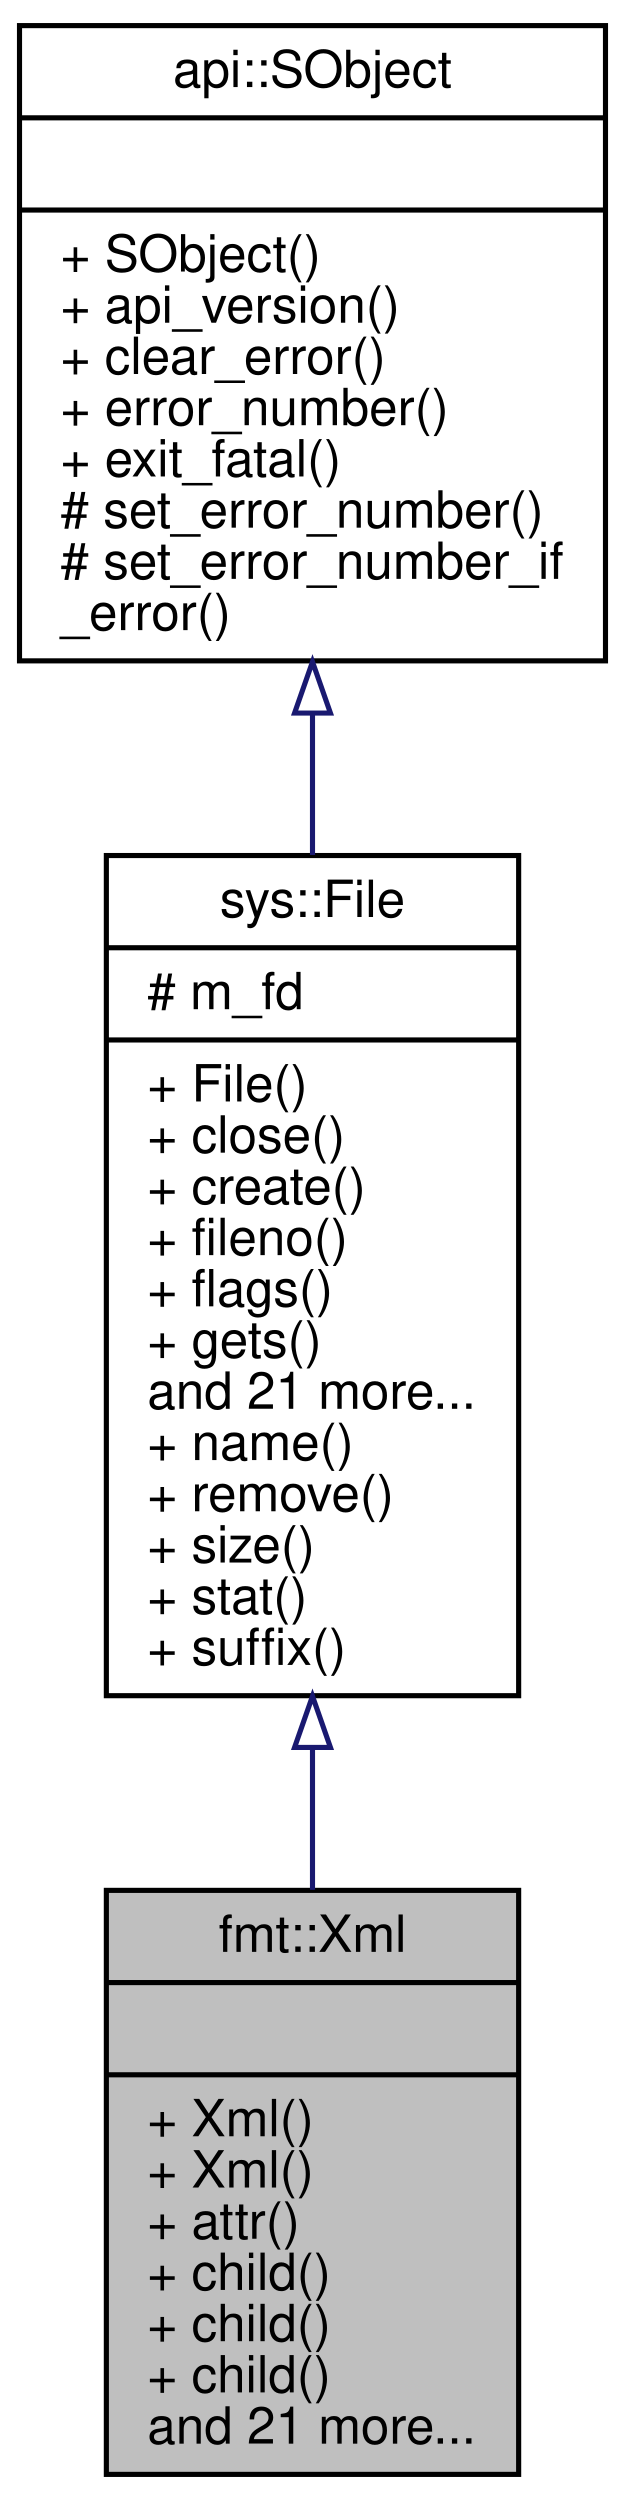
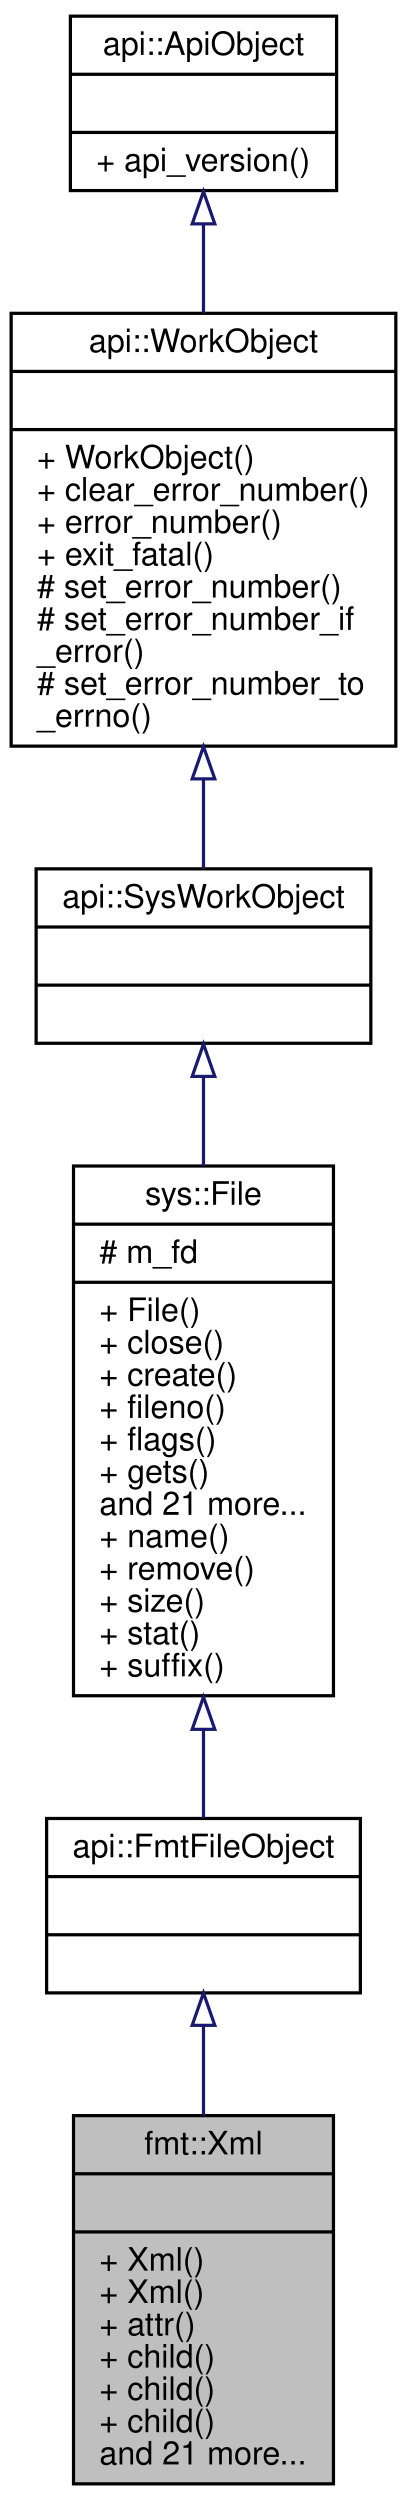
- <svg xmlns="http://www.w3.org/2000/svg" xmlns:xlink="http://www.w3.org/1999/xlink" width="122pt" height="488pt" viewBox="0.00 0.00 122.00 488.00">
-   <g id="graph0" class="graph" transform="scale(1 1) rotate(0) translate(4 484)">
+ <svg xmlns="http://www.w3.org/2000/svg" xmlns:xlink="http://www.w3.org/1999/xlink" width="126pt" height="774pt" viewBox="0.00 0.00 126.00 774.00">
+   <g id="graph0" class="graph" transform="scale(1 1) rotate(0) translate(4 770)">
    <g id="node1" class="node">
-       <polygon fill="#bfbfbf" stroke="black" points="16.759,-1 16.759,-115 97.241,-115 97.241,-1 16.759,-1" />
-       <text text-anchor="middle" x="57" y="-103" font-family="Helvetica,sans-Serif" font-size="10.00">fmt::Xml</text>
-       <polyline fill="none" stroke="black" points="16.759,-97 97.241,-97 " />
-       <text text-anchor="middle" x="57" y="-85" font-family="Helvetica,sans-Serif" font-size="10.00"> </text>
-       <polyline fill="none" stroke="black" points="16.759,-79 97.241,-79 " />
-       <text text-anchor="start" x="24.759" y="-67" font-family="Helvetica,sans-Serif" font-size="10.00">+ Xml()</text>
-       <text text-anchor="start" x="24.759" y="-57" font-family="Helvetica,sans-Serif" font-size="10.00">+ Xml()</text>
-       <text text-anchor="start" x="24.759" y="-47" font-family="Helvetica,sans-Serif" font-size="10.00">+ attr()</text>
-       <text text-anchor="start" x="24.759" y="-37" font-family="Helvetica,sans-Serif" font-size="10.00">+ child()</text>
-       <text text-anchor="start" x="24.759" y="-27" font-family="Helvetica,sans-Serif" font-size="10.00">+ child()</text>
-       <text text-anchor="start" x="24.759" y="-17" font-family="Helvetica,sans-Serif" font-size="10.00">+ child()</text>
-       <text text-anchor="start" x="24.759" y="-7" font-family="Helvetica,sans-Serif" font-size="10.00">and 21 more...</text>
+       <polygon fill="#bfbfbf" stroke="black" points="18.759,-1 18.759,-115 99.241,-115 99.241,-1 18.759,-1" />
+       <text text-anchor="middle" x="59" y="-103" font-family="Helvetica,sans-Serif" font-size="10.00">fmt::Xml</text>
+       <polyline fill="none" stroke="black" points="18.759,-97 99.241,-97 " />
+       <text text-anchor="middle" x="59" y="-85" font-family="Helvetica,sans-Serif" font-size="10.00"> </text>
+       <polyline fill="none" stroke="black" points="18.759,-79 99.241,-79 " />
+       <text text-anchor="start" x="26.759" y="-67" font-family="Helvetica,sans-Serif" font-size="10.00">+ Xml()</text>
+       <text text-anchor="start" x="26.759" y="-57" font-family="Helvetica,sans-Serif" font-size="10.00">+ Xml()</text>
+       <text text-anchor="start" x="26.759" y="-47" font-family="Helvetica,sans-Serif" font-size="10.00">+ attr()</text>
+       <text text-anchor="start" x="26.759" y="-37" font-family="Helvetica,sans-Serif" font-size="10.00">+ child()</text>
+       <text text-anchor="start" x="26.759" y="-27" font-family="Helvetica,sans-Serif" font-size="10.00">+ child()</text>
+       <text text-anchor="start" x="26.759" y="-17" font-family="Helvetica,sans-Serif" font-size="10.00">+ child()</text>
+       <text text-anchor="start" x="26.759" y="-7" font-family="Helvetica,sans-Serif" font-size="10.00">and 21 more...</text>
    </g>
    <g id="node2" class="node">
      <g id="a_node2">
-         <a xlink:href="classsys_1_1_file.html" target="_top" xlink:title="File Class. ">
-           <polygon fill="none" stroke="black" points="16.759,-153 16.759,-317 97.241,-317 97.241,-153 16.759,-153" />
-           <text text-anchor="middle" x="57" y="-305" font-family="Helvetica,sans-Serif" font-size="10.00">sys::File</text>
-           <polyline fill="none" stroke="black" points="16.759,-299 97.241,-299 " />
-           <text text-anchor="start" x="24.759" y="-287" font-family="Helvetica,sans-Serif" font-size="10.00"># m_fd</text>
-           <polyline fill="none" stroke="black" points="16.759,-281 97.241,-281 " />
-           <text text-anchor="start" x="24.759" y="-269" font-family="Helvetica,sans-Serif" font-size="10.00">+ File()</text>
-           <text text-anchor="start" x="24.759" y="-259" font-family="Helvetica,sans-Serif" font-size="10.00">+ close()</text>
-           <text text-anchor="start" x="24.759" y="-249" font-family="Helvetica,sans-Serif" font-size="10.00">+ create()</text>
-           <text text-anchor="start" x="24.759" y="-239" font-family="Helvetica,sans-Serif" font-size="10.00">+ fileno()</text>
-           <text text-anchor="start" x="24.759" y="-229" font-family="Helvetica,sans-Serif" font-size="10.00">+ flags()</text>
-           <text text-anchor="start" x="24.759" y="-219" font-family="Helvetica,sans-Serif" font-size="10.00">+ gets()</text>
-           <text text-anchor="start" x="24.759" y="-209" font-family="Helvetica,sans-Serif" font-size="10.00">and 21 more...</text>
-           <text text-anchor="start" x="24.759" y="-199" font-family="Helvetica,sans-Serif" font-size="10.00">+ name()</text>
-           <text text-anchor="start" x="24.759" y="-189" font-family="Helvetica,sans-Serif" font-size="10.00">+ remove()</text>
-           <text text-anchor="start" x="24.759" y="-179" font-family="Helvetica,sans-Serif" font-size="10.00">+ size()</text>
-           <text text-anchor="start" x="24.759" y="-169" font-family="Helvetica,sans-Serif" font-size="10.00">+ stat()</text>
-           <text text-anchor="start" x="24.759" y="-159" font-family="Helvetica,sans-Serif" font-size="10.00">+ suffix()</text>
+         <a xlink:href="classapi_1_1_fmt_file_object.html" target="_top" xlink:title="Format File Class. ">
+           <polygon fill="none" stroke="black" points="10.434,-153 10.434,-207 107.566,-207 107.566,-153 10.434,-153" />
+           <text text-anchor="middle" x="59" y="-195" font-family="Helvetica,sans-Serif" font-size="10.00">api::FmtFileObject</text>
+           <polyline fill="none" stroke="black" points="10.434,-189 107.566,-189 " />
+           <text text-anchor="middle" x="59" y="-177" font-family="Helvetica,sans-Serif" font-size="10.00"> </text>
+           <polyline fill="none" stroke="black" points="10.434,-171 107.566,-171 " />
+           <text text-anchor="middle" x="59" y="-159" font-family="Helvetica,sans-Serif" font-size="10.00"> </text>
        </a>
      </g>
    </g>
    <g id="edge1" class="edge">
-       <path fill="none" stroke="midnightblue" d="M57,-142.697C57,-133.293 57,-123.948 57,-115.097" />
-       <polygon fill="none" stroke="midnightblue" points="53.5,-142.904 57,-152.904 60.5,-142.904 53.5,-142.904" />
+       <path fill="none" stroke="midnightblue" d="M59,-142.754C59,-134.008 59,-124.458 59,-115.039" />
+       <polygon fill="none" stroke="midnightblue" points="55.5,-142.962 59,-152.962 62.5,-142.962 55.5,-142.962" />
    </g>
    <g id="node3" class="node">
      <g id="a_node3">
-         <a xlink:href="classapi_1_1_s_object.html" target="_top" xlink:title="SObject Class. ">
-           <polygon fill="none" stroke="black" points="-0.192,-355 -0.192,-479 114.192,-479 114.192,-355 -0.192,-355" />
-           <text text-anchor="middle" x="57" y="-467" font-family="Helvetica,sans-Serif" font-size="10.00">api::SObject</text>
-           <polyline fill="none" stroke="black" points="-0.192,-461 114.192,-461 " />
-           <text text-anchor="middle" x="57" y="-449" font-family="Helvetica,sans-Serif" font-size="10.00"> </text>
-           <polyline fill="none" stroke="black" points="-0.192,-443 114.192,-443 " />
-           <text text-anchor="start" x="7.808" y="-431" font-family="Helvetica,sans-Serif" font-size="10.00">+ SObject()</text>
-           <text text-anchor="start" x="7.808" y="-421" font-family="Helvetica,sans-Serif" font-size="10.00">+ api_version()</text>
-           <text text-anchor="start" x="7.808" y="-411" font-family="Helvetica,sans-Serif" font-size="10.00">+ clear_error()</text>
-           <text text-anchor="start" x="7.808" y="-401" font-family="Helvetica,sans-Serif" font-size="10.00">+ error_number()</text>
-           <text text-anchor="start" x="7.808" y="-391" font-family="Helvetica,sans-Serif" font-size="10.00">+ exit_fatal()</text>
-           <text text-anchor="start" x="7.808" y="-381" font-family="Helvetica,sans-Serif" font-size="10.00"># set_error_number()</text>
-           <text text-anchor="start" x="7.808" y="-371" font-family="Helvetica,sans-Serif" font-size="10.00"># set_error_number_if</text>
-           <text text-anchor="start" x="7.808" y="-361" font-family="Helvetica,sans-Serif" font-size="10.00">_error()</text>
+         <a xlink:href="classsys_1_1_file.html" target="_top" xlink:title="File Class. ">
+           <polygon fill="none" stroke="black" points="18.759,-245 18.759,-409 99.241,-409 99.241,-245 18.759,-245" />
+           <text text-anchor="middle" x="59" y="-397" font-family="Helvetica,sans-Serif" font-size="10.00">sys::File</text>
+           <polyline fill="none" stroke="black" points="18.759,-391 99.241,-391 " />
+           <text text-anchor="start" x="26.759" y="-379" font-family="Helvetica,sans-Serif" font-size="10.00"># m_fd</text>
+           <polyline fill="none" stroke="black" points="18.759,-373 99.241,-373 " />
+           <text text-anchor="start" x="26.759" y="-361" font-family="Helvetica,sans-Serif" font-size="10.00">+ File()</text>
+           <text text-anchor="start" x="26.759" y="-351" font-family="Helvetica,sans-Serif" font-size="10.00">+ close()</text>
+           <text text-anchor="start" x="26.759" y="-341" font-family="Helvetica,sans-Serif" font-size="10.00">+ create()</text>
+           <text text-anchor="start" x="26.759" y="-331" font-family="Helvetica,sans-Serif" font-size="10.00">+ fileno()</text>
+           <text text-anchor="start" x="26.759" y="-321" font-family="Helvetica,sans-Serif" font-size="10.00">+ flags()</text>
+           <text text-anchor="start" x="26.759" y="-311" font-family="Helvetica,sans-Serif" font-size="10.00">+ gets()</text>
+           <text text-anchor="start" x="26.759" y="-301" font-family="Helvetica,sans-Serif" font-size="10.00">and 21 more...</text>
+           <text text-anchor="start" x="26.759" y="-291" font-family="Helvetica,sans-Serif" font-size="10.00">+ name()</text>
+           <text text-anchor="start" x="26.759" y="-281" font-family="Helvetica,sans-Serif" font-size="10.00">+ remove()</text>
+           <text text-anchor="start" x="26.759" y="-271" font-family="Helvetica,sans-Serif" font-size="10.00">+ size()</text>
+           <text text-anchor="start" x="26.759" y="-261" font-family="Helvetica,sans-Serif" font-size="10.00">+ stat()</text>
+           <text text-anchor="start" x="26.759" y="-251" font-family="Helvetica,sans-Serif" font-size="10.00">+ suffix()</text>
        </a>
      </g>
    </g>
    <g id="edge2" class="edge">
-       <path fill="none" stroke="midnightblue" d="M57,-344.706C57,-335.639 57,-326.307 57,-317.101" />
-       <polygon fill="none" stroke="midnightblue" points="53.5,-344.809 57,-354.809 60.5,-344.809 53.5,-344.809" />
+       <path fill="none" stroke="midnightblue" d="M59,-234.541C59,-224.622 59,-215.213 59,-207.129" />
+       <polygon fill="none" stroke="midnightblue" points="55.5,-234.599 59,-244.599 62.5,-234.599 55.5,-234.599" />
+     </g>
+     <g id="node4" class="node">
+       <g id="a_node4">
+         <a xlink:href="classapi_1_1_sys_work_object.html" target="_top" xlink:title="System Work Object Class. ">
+           <polygon fill="none" stroke="black" points="7.187,-447 7.187,-501 110.813,-501 110.813,-447 7.187,-447" />
+           <text text-anchor="middle" x="59" y="-489" font-family="Helvetica,sans-Serif" font-size="10.00">api::SysWorkObject</text>
+           <polyline fill="none" stroke="black" points="7.187,-483 110.813,-483 " />
+           <text text-anchor="middle" x="59" y="-471" font-family="Helvetica,sans-Serif" font-size="10.00"> </text>
+           <polyline fill="none" stroke="black" points="7.187,-465 110.813,-465 " />
+           <text text-anchor="middle" x="59" y="-453" font-family="Helvetica,sans-Serif" font-size="10.00"> </text>
+         </a>
+       </g>
+     </g>
+     <g id="edge3" class="edge">
+       <path fill="none" stroke="midnightblue" d="M59,-436.498C59,-427.997 59,-418.612 59,-409.024" />
+       <polygon fill="none" stroke="midnightblue" points="55.5,-436.742 59,-446.742 62.5,-436.742 55.5,-436.742" />
+     </g>
+     <g id="node5" class="node">
+       <g id="a_node5">
+         <a xlink:href="classapi_1_1_work_object.html" target="_top" xlink:title="WorkObject Class. ">
+           <polygon fill="none" stroke="black" points="-0.548,-539 -0.548,-673 118.548,-673 118.548,-539 -0.548,-539" />
+           <text text-anchor="middle" x="59" y="-661" font-family="Helvetica,sans-Serif" font-size="10.00">api::WorkObject</text>
+           <polyline fill="none" stroke="black" points="-0.548,-655 118.548,-655 " />
+           <text text-anchor="middle" x="59" y="-643" font-family="Helvetica,sans-Serif" font-size="10.00"> </text>
+           <polyline fill="none" stroke="black" points="-0.548,-637 118.548,-637 " />
+           <text text-anchor="start" x="7.452" y="-625" font-family="Helvetica,sans-Serif" font-size="10.00">+ WorkObject()</text>
+           <text text-anchor="start" x="7.452" y="-615" font-family="Helvetica,sans-Serif" font-size="10.00">+ clear_error_number()</text>
+           <text text-anchor="start" x="7.452" y="-605" font-family="Helvetica,sans-Serif" font-size="10.00">+ error_number()</text>
+           <text text-anchor="start" x="7.452" y="-595" font-family="Helvetica,sans-Serif" font-size="10.00">+ exit_fatal()</text>
+           <text text-anchor="start" x="7.452" y="-585" font-family="Helvetica,sans-Serif" font-size="10.00"># set_error_number()</text>
+           <text text-anchor="start" x="7.452" y="-575" font-family="Helvetica,sans-Serif" font-size="10.00"># set_error_number_if</text>
+           <text text-anchor="start" x="7.452" y="-565" font-family="Helvetica,sans-Serif" font-size="10.00">_error()</text>
+           <text text-anchor="start" x="7.452" y="-555" font-family="Helvetica,sans-Serif" font-size="10.00"># set_error_number_to</text>
+           <text text-anchor="start" x="7.452" y="-545" font-family="Helvetica,sans-Serif" font-size="10.00">_errno()</text>
+         </a>
+       </g>
+     </g>
+     <g id="edge4" class="edge">
+       <path fill="none" stroke="midnightblue" d="M59,-528.838C59,-518.903 59,-509.326 59,-501.074" />
+       <polygon fill="none" stroke="midnightblue" points="55.5,-528.857 59,-538.857 62.5,-528.858 55.5,-528.857" />
+     </g>
+     <g id="node6" class="node">
+       <g id="a_node6">
+         <a xlink:href="classapi_1_1_api_object.html" target="_top" xlink:title="API Object Class. ">
+           <polygon fill="none" stroke="black" points="17.79,-711 17.79,-765 100.21,-765 100.21,-711 17.79,-711" />
+           <text text-anchor="middle" x="59" y="-753" font-family="Helvetica,sans-Serif" font-size="10.00">api::ApiObject</text>
+           <polyline fill="none" stroke="black" points="17.79,-747 100.21,-747 " />
+           <text text-anchor="middle" x="59" y="-735" font-family="Helvetica,sans-Serif" font-size="10.00"> </text>
+           <polyline fill="none" stroke="black" points="17.79,-729 100.21,-729 " />
+           <text text-anchor="start" x="25.79" y="-717" font-family="Helvetica,sans-Serif" font-size="10.00">+ api_version()</text>
+         </a>
+       </g>
+     </g>
+     <g id="edge5" class="edge">
+       <path fill="none" stroke="midnightblue" d="M59,-700.644C59,-692.02 59,-682.555 59,-673.059" />
+       <polygon fill="none" stroke="midnightblue" points="55.5,-700.693 59,-710.693 62.5,-700.693 55.5,-700.693" />
    </g>
  </g>
</svg>
